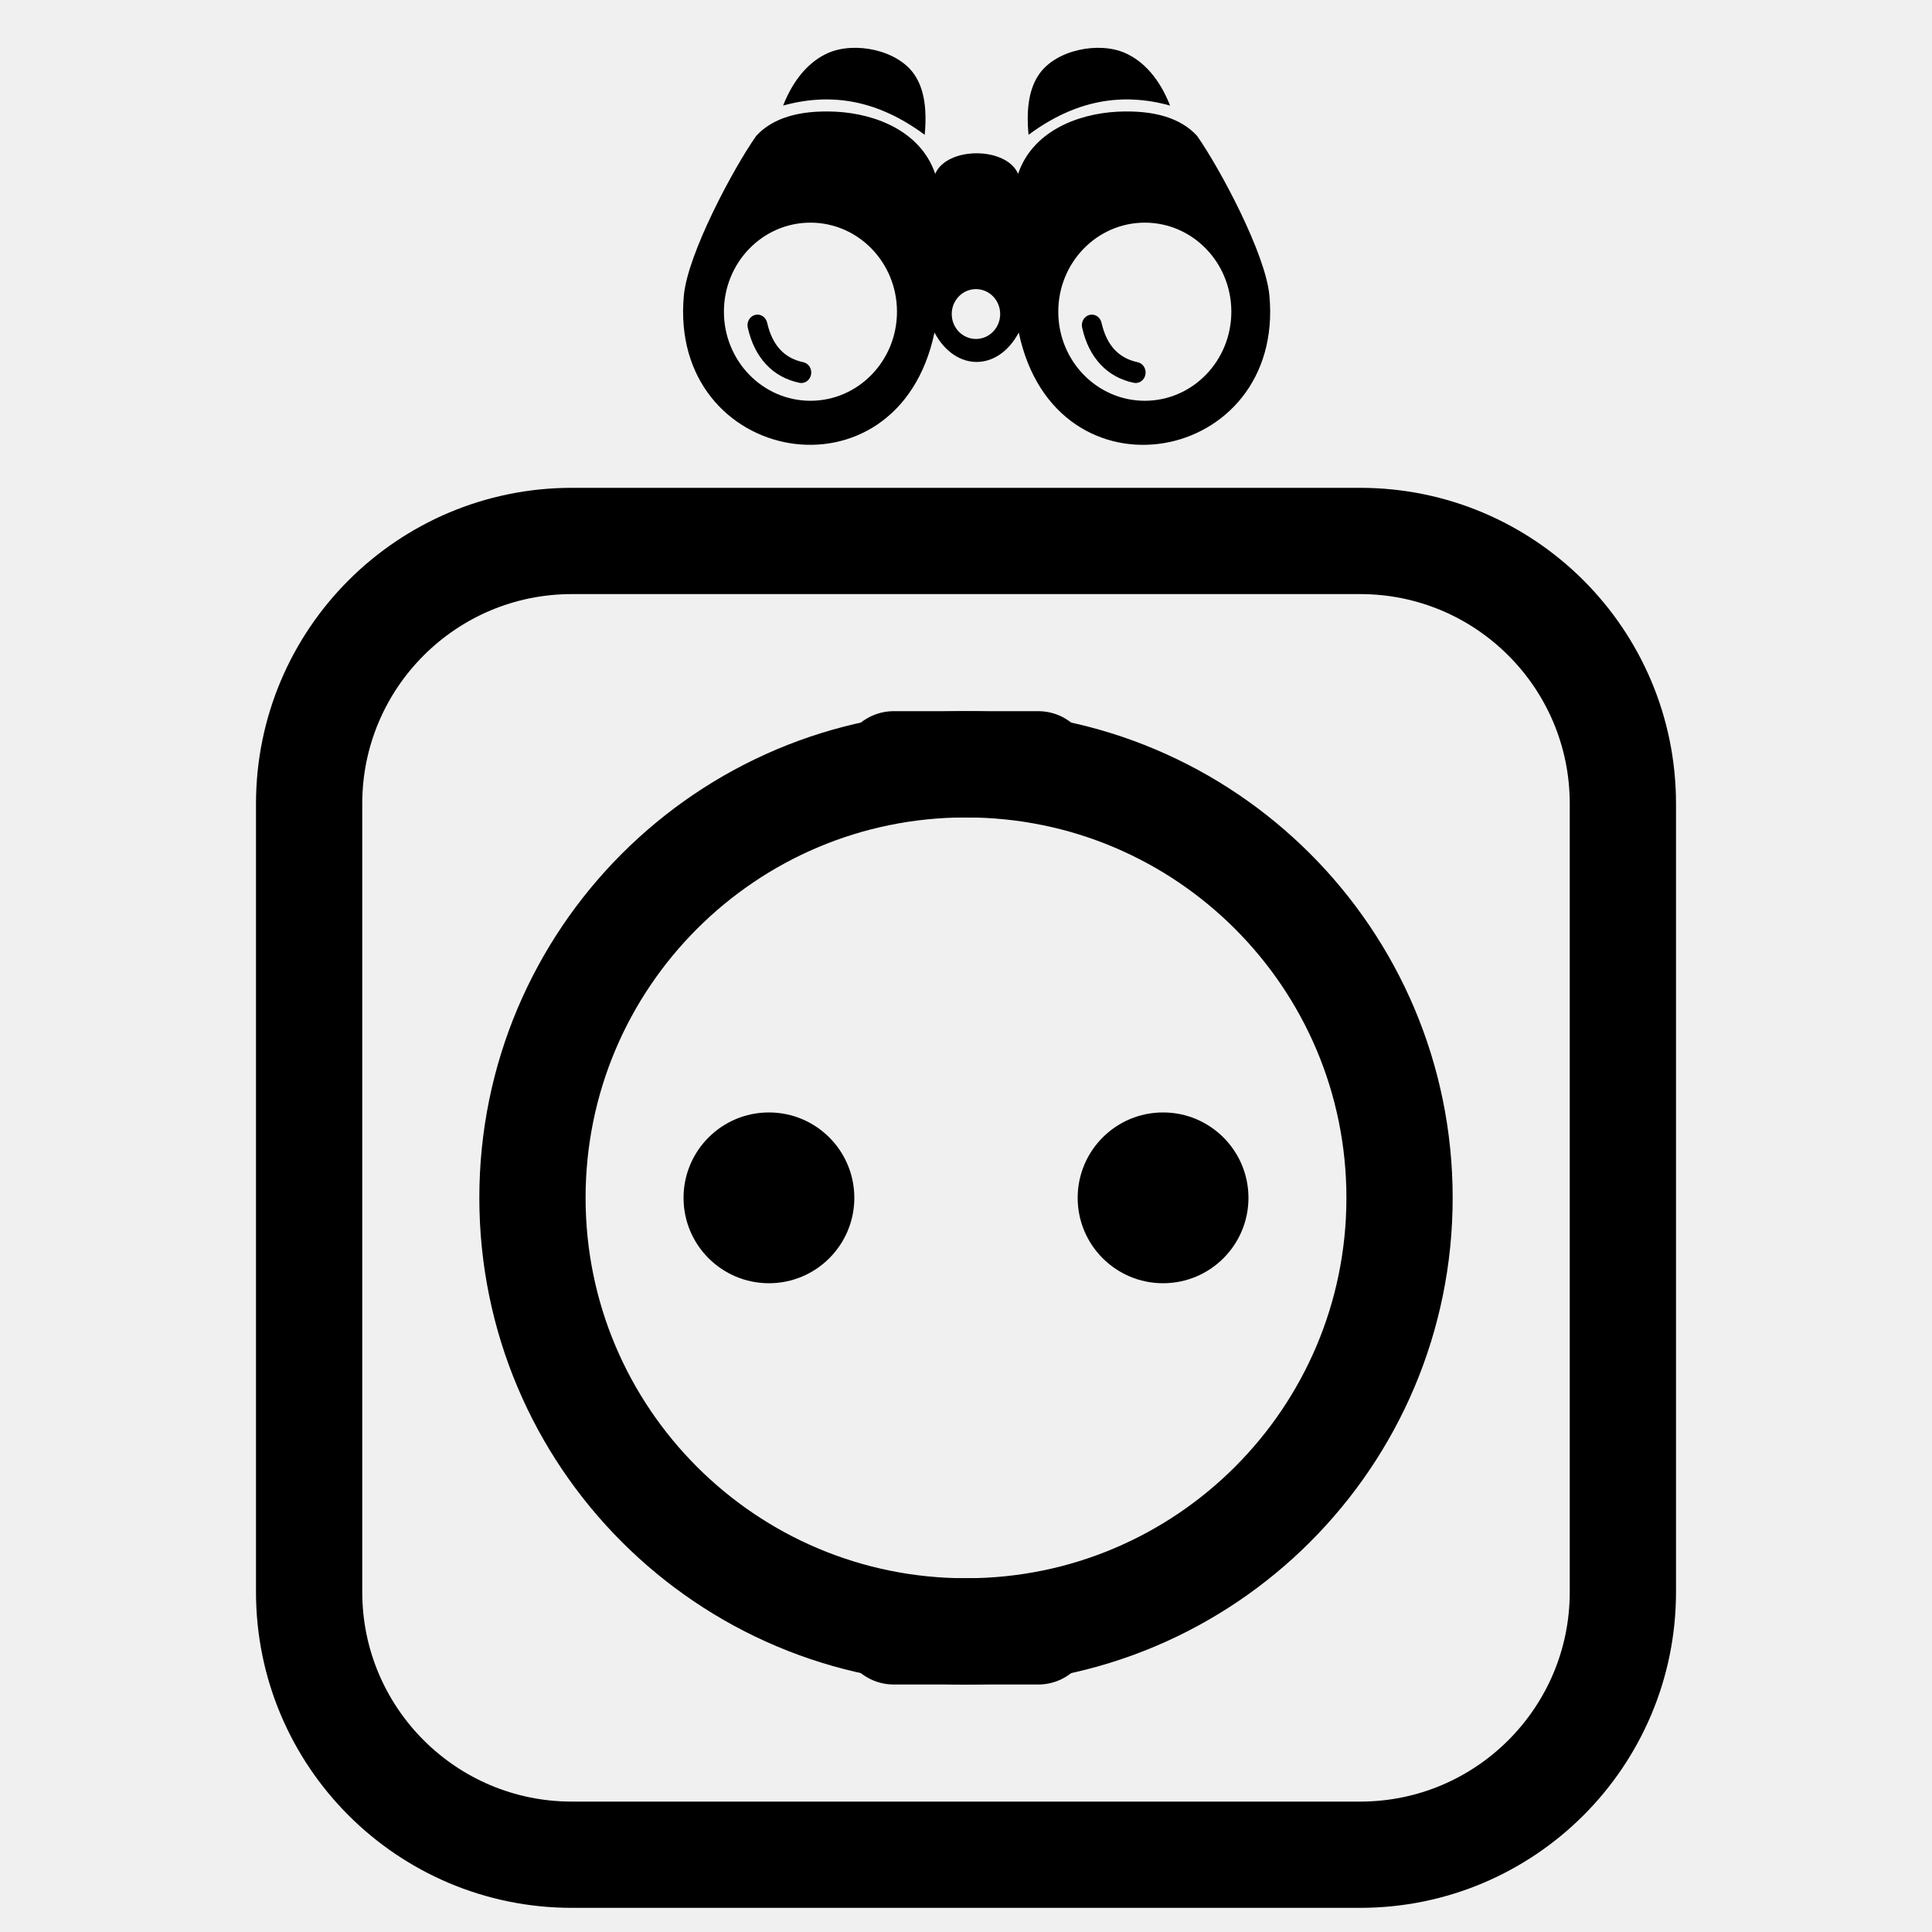
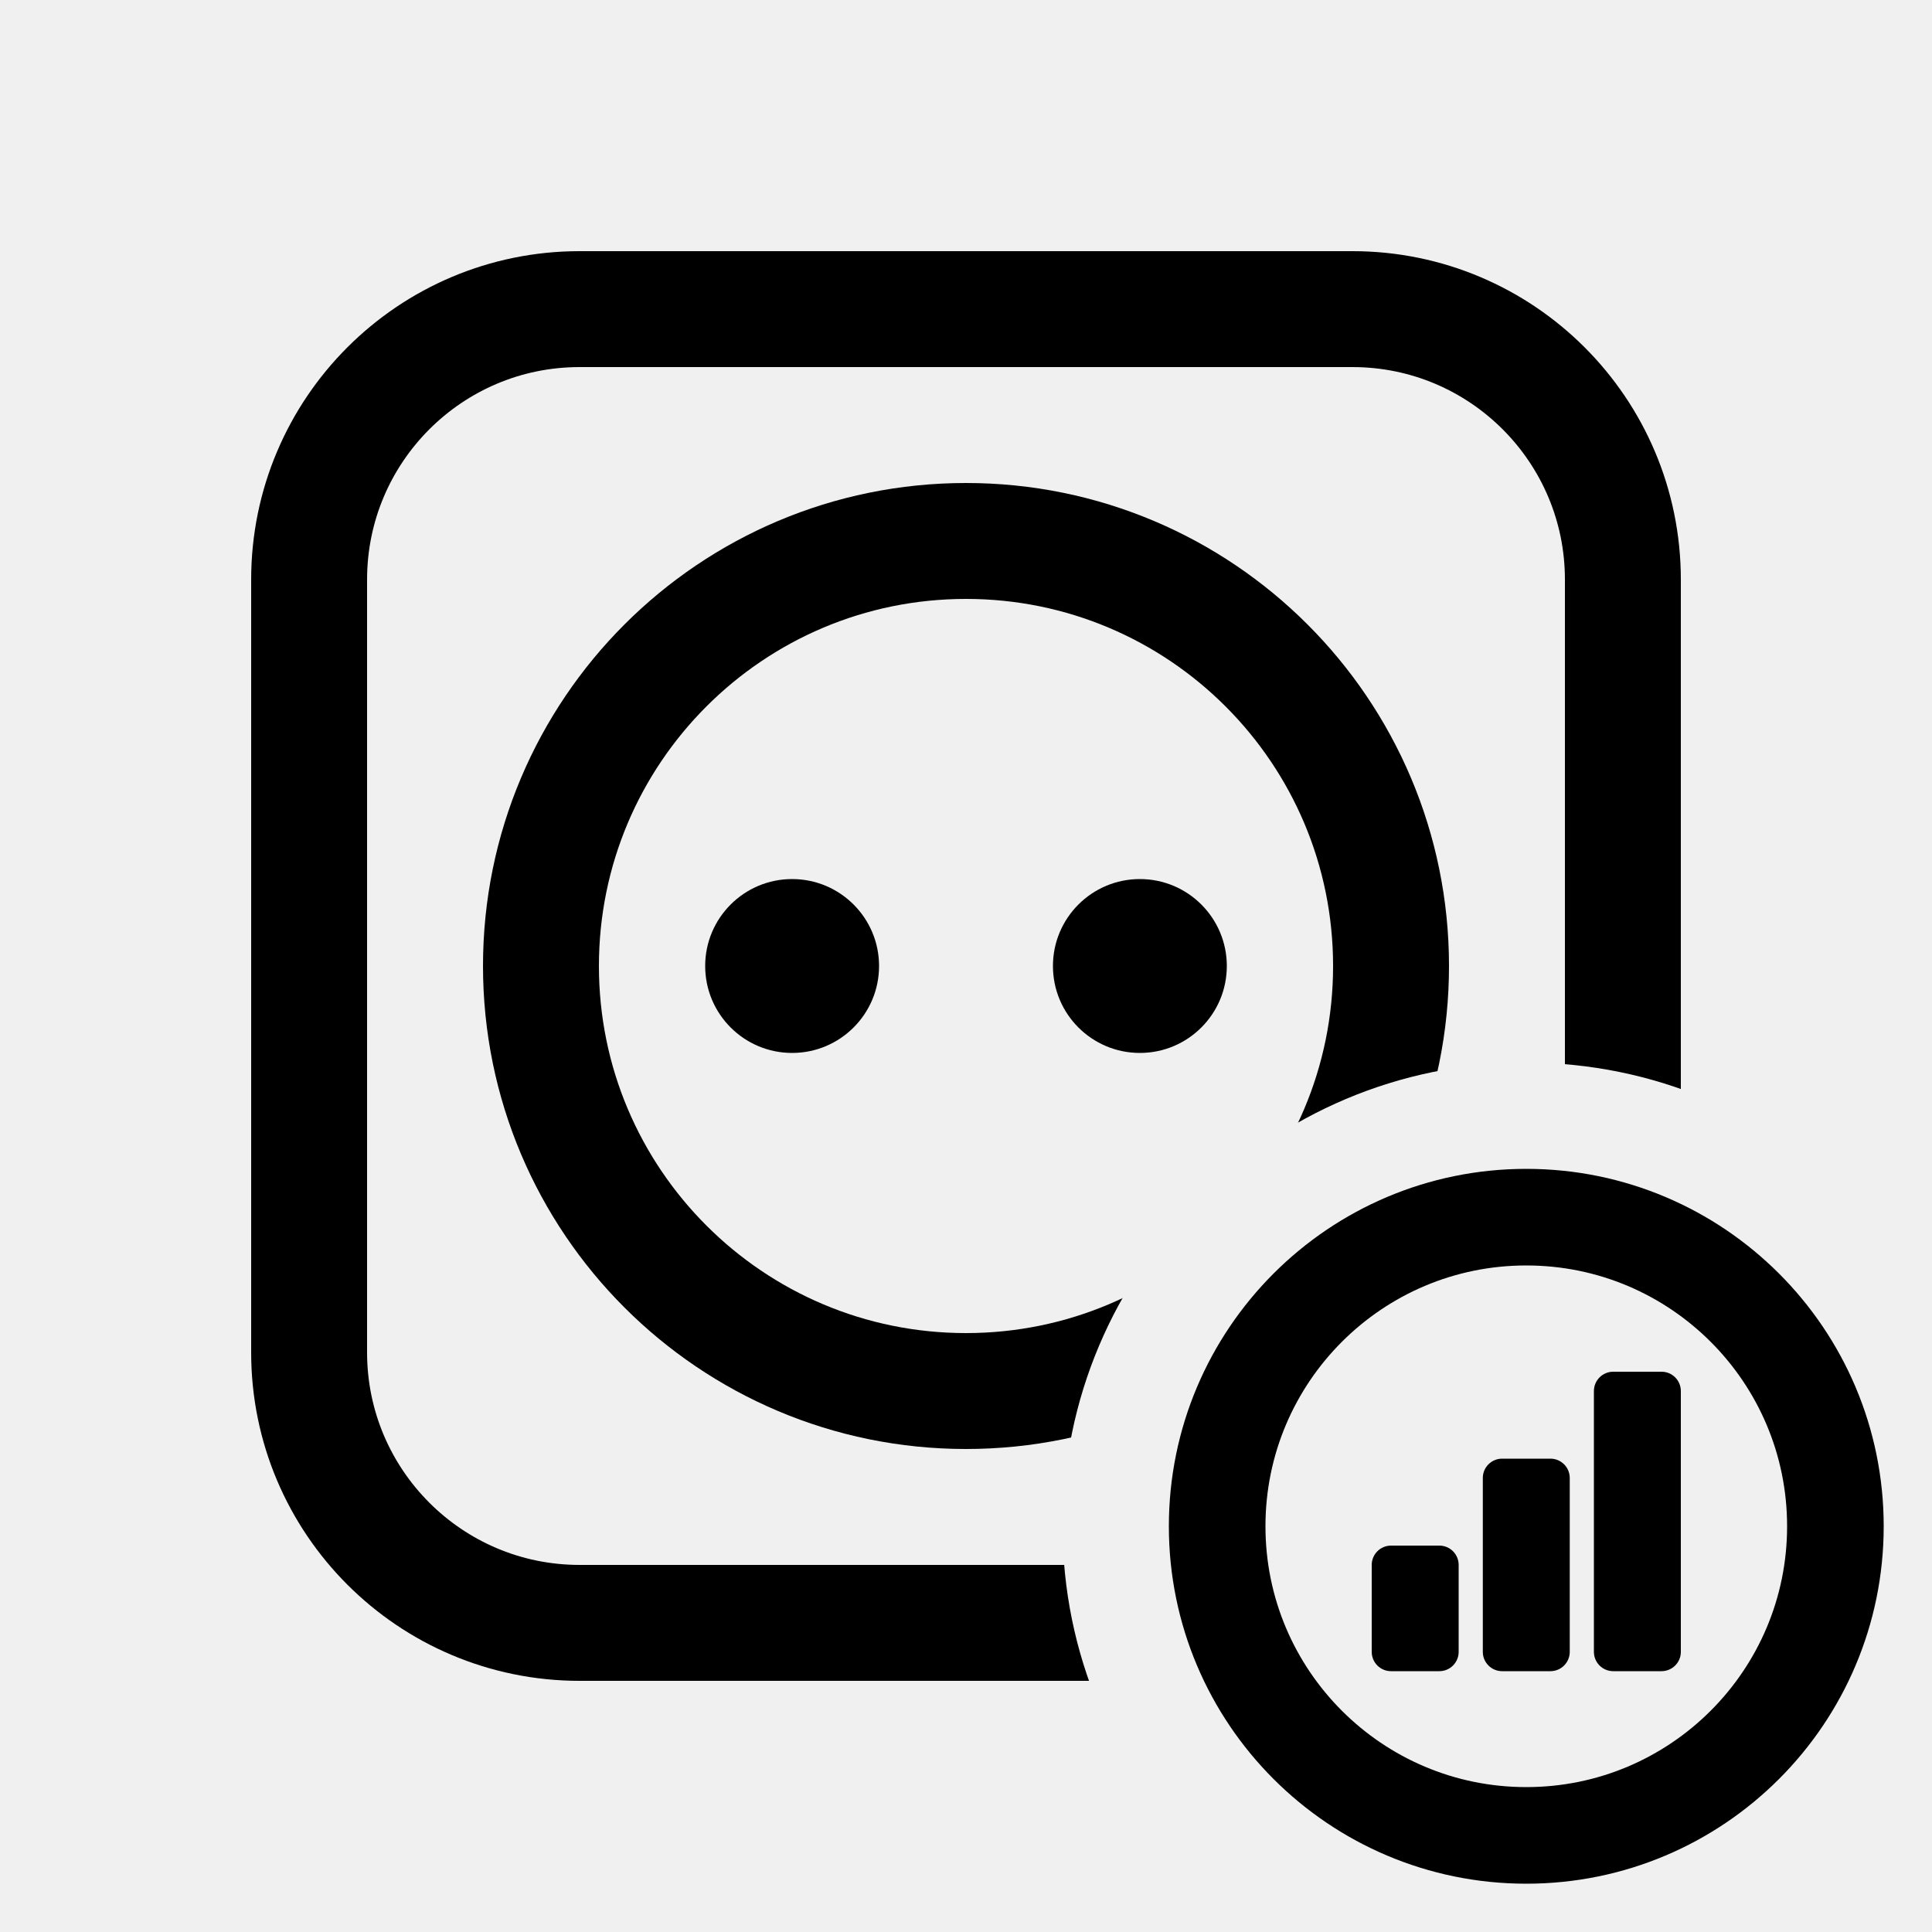
<svg xmlns="http://www.w3.org/2000/svg" viewBox="0 0 100 100" width="100" height="100">
-   <path transform="translate(2.5 -4.8) scale(0.1)" fill-rule="evenodd" d="m453.618,117.773c-24.334,-18.036 -48.397,-22.015 -73.276,-15.131c5.441,-13.848 13.626,-22.931 23.246,-27.198c13.626,-6.047 35.933,-1.754 44.712,11.178c4.501,6.597 6.751,16.387 5.317,31.151l0,0zm81.486,99.788c-0.668,-2.932 1.063,-5.864 3.833,-6.571c2.77,-0.707 5.54,1.126 6.207,4.058c1.335,5.942 3.635,10.549 6.702,13.874c3.141,3.377 7.172,5.55 11.969,6.544c2.795,0.576 4.6,3.429 4.056,6.387c-0.544,2.958 -3.24,4.869 -6.034,4.293c-6.826,-1.44 -12.687,-4.607 -17.311,-9.607c-4.427,-4.764 -7.642,-11.047 -9.422,-18.979l0,0zm-173.062,0c-0.668,-2.932 1.063,-5.864 3.833,-6.571c2.77,-0.707 5.54,1.126 6.207,4.058c1.335,5.942 3.635,10.549 6.702,13.874c3.141,3.377 7.172,5.55 11.969,6.544c2.795,0.576 4.6,3.429 4.056,6.387c-0.544,2.958 -3.24,4.869 -6.034,4.293c-6.826,-1.44 -12.687,-4.607 -17.311,-9.607c-4.427,-4.764 -7.642,-11.047 -9.422,-18.979l0,0zm118.111,-19.921c6.924,0 12.538,5.785 12.538,12.905c0,7.12 -5.614,12.905 -12.538,12.905c-6.924,0 -12.538,-5.785 -12.538,-12.905c0,-7.12 5.614,-12.905 12.538,-12.905l0,0zm-85.665,-34.397c24.73,0 44.786,20.628 44.786,46.098c0,25.444 -20.056,46.098 -44.786,46.098c-24.73,0 -44.786,-20.628 -44.786,-46.098c0,-25.471 20.031,-46.098 44.786,-46.098l0,0zm173.062,0c24.73,0 44.786,20.628 44.786,46.098c0,25.444 -20.056,46.098 -44.786,46.098c-24.73,0 -44.786,-20.628 -44.786,-46.098c0,-25.471 20.031,-46.098 44.786,-46.098l0,0zm-60.169,-45.47c24.334,-18.036 48.397,-22.015 73.251,-15.131c-5.441,-13.848 -13.626,-22.931 -23.246,-27.198c-13.626,-6.047 -35.933,-1.754 -44.687,11.178c-4.501,6.597 -6.751,16.387 -5.317,31.151l0,0zm87.199,0.524c-8.458,-9.214 -22.158,-13.377 -41.126,-12.487c-21.491,1.126 -44.193,10.628 -51.488,32.172c-6.108,-14.188 -36.823,-14.188 -42.907,0c-7.295,-21.544 -29.998,-31.073 -51.488,-32.172c-18.968,-0.89 -32.644,3.298 -41.126,12.487c-11.92,16.911 -35.513,61.098 -37.491,82.694c-8.062,87.642 110.692,109.631 129.735,19.136c10.807,20.287 32.817,20.287 43.624,0c19.042,90.521 137.797,68.506 129.735,-19.136c-1.978,-21.596 -25.571,-65.784 -37.466,-82.694l0,0z" />
-   <g fill="none" stroke="#000" stroke-width="5.5" stroke-linejoin="round">
-     <rect x="16.0" y="28.0" width="68" height="68" rx="13.6" />
-     <circle cx="50" cy="62" r="22.44" />
+   <defs>
+     <mask id="pbth-badge-cut">
+       <rect width="100" height="100" fill="#fff" />
+       <circle cx="79" cy="79" r="24" fill="#000" />
+     </mask>
+   </defs>
+   <g mask="url(#pbth-badge-cut)">
+     <g fill="none" stroke="#000" stroke-width="6" stroke-linecap="round" stroke-linejoin="round">
+       <rect x="16" y="16" width="68" height="68" rx="14" />
+       <circle cx="50" cy="50" r="22" />
+       <circle cx="41" cy="50" r="4.5" fill="#000" stroke="none" />
+       <circle cx="59" cy="50" r="4.5" fill="#000" stroke="none" />
+     </g>
  </g>
-   <circle cx="39.8" cy="62" r="4.42" />
-   <circle cx="60.2" cy="62" r="4.42" />
-   <path d="M46.26 39.56h7.48M46.26 84.44h7.48" stroke="#000" stroke-width="5.5" stroke-linecap="round" />
+   <circle cx="79" cy="79" r="16" fill="none" stroke="#000" stroke-width="5" />
+   <g fill="#000">
+     <rect x="71" y="80" width="4.5" height="6.5" rx="1" />
+     <rect x="76.75" y="75.5" width="4.5" height="11" rx="1" />
+     <rect x="82.5" y="71" width="4.5" height="15.5" rx="1" />
+   </g>
</svg>
